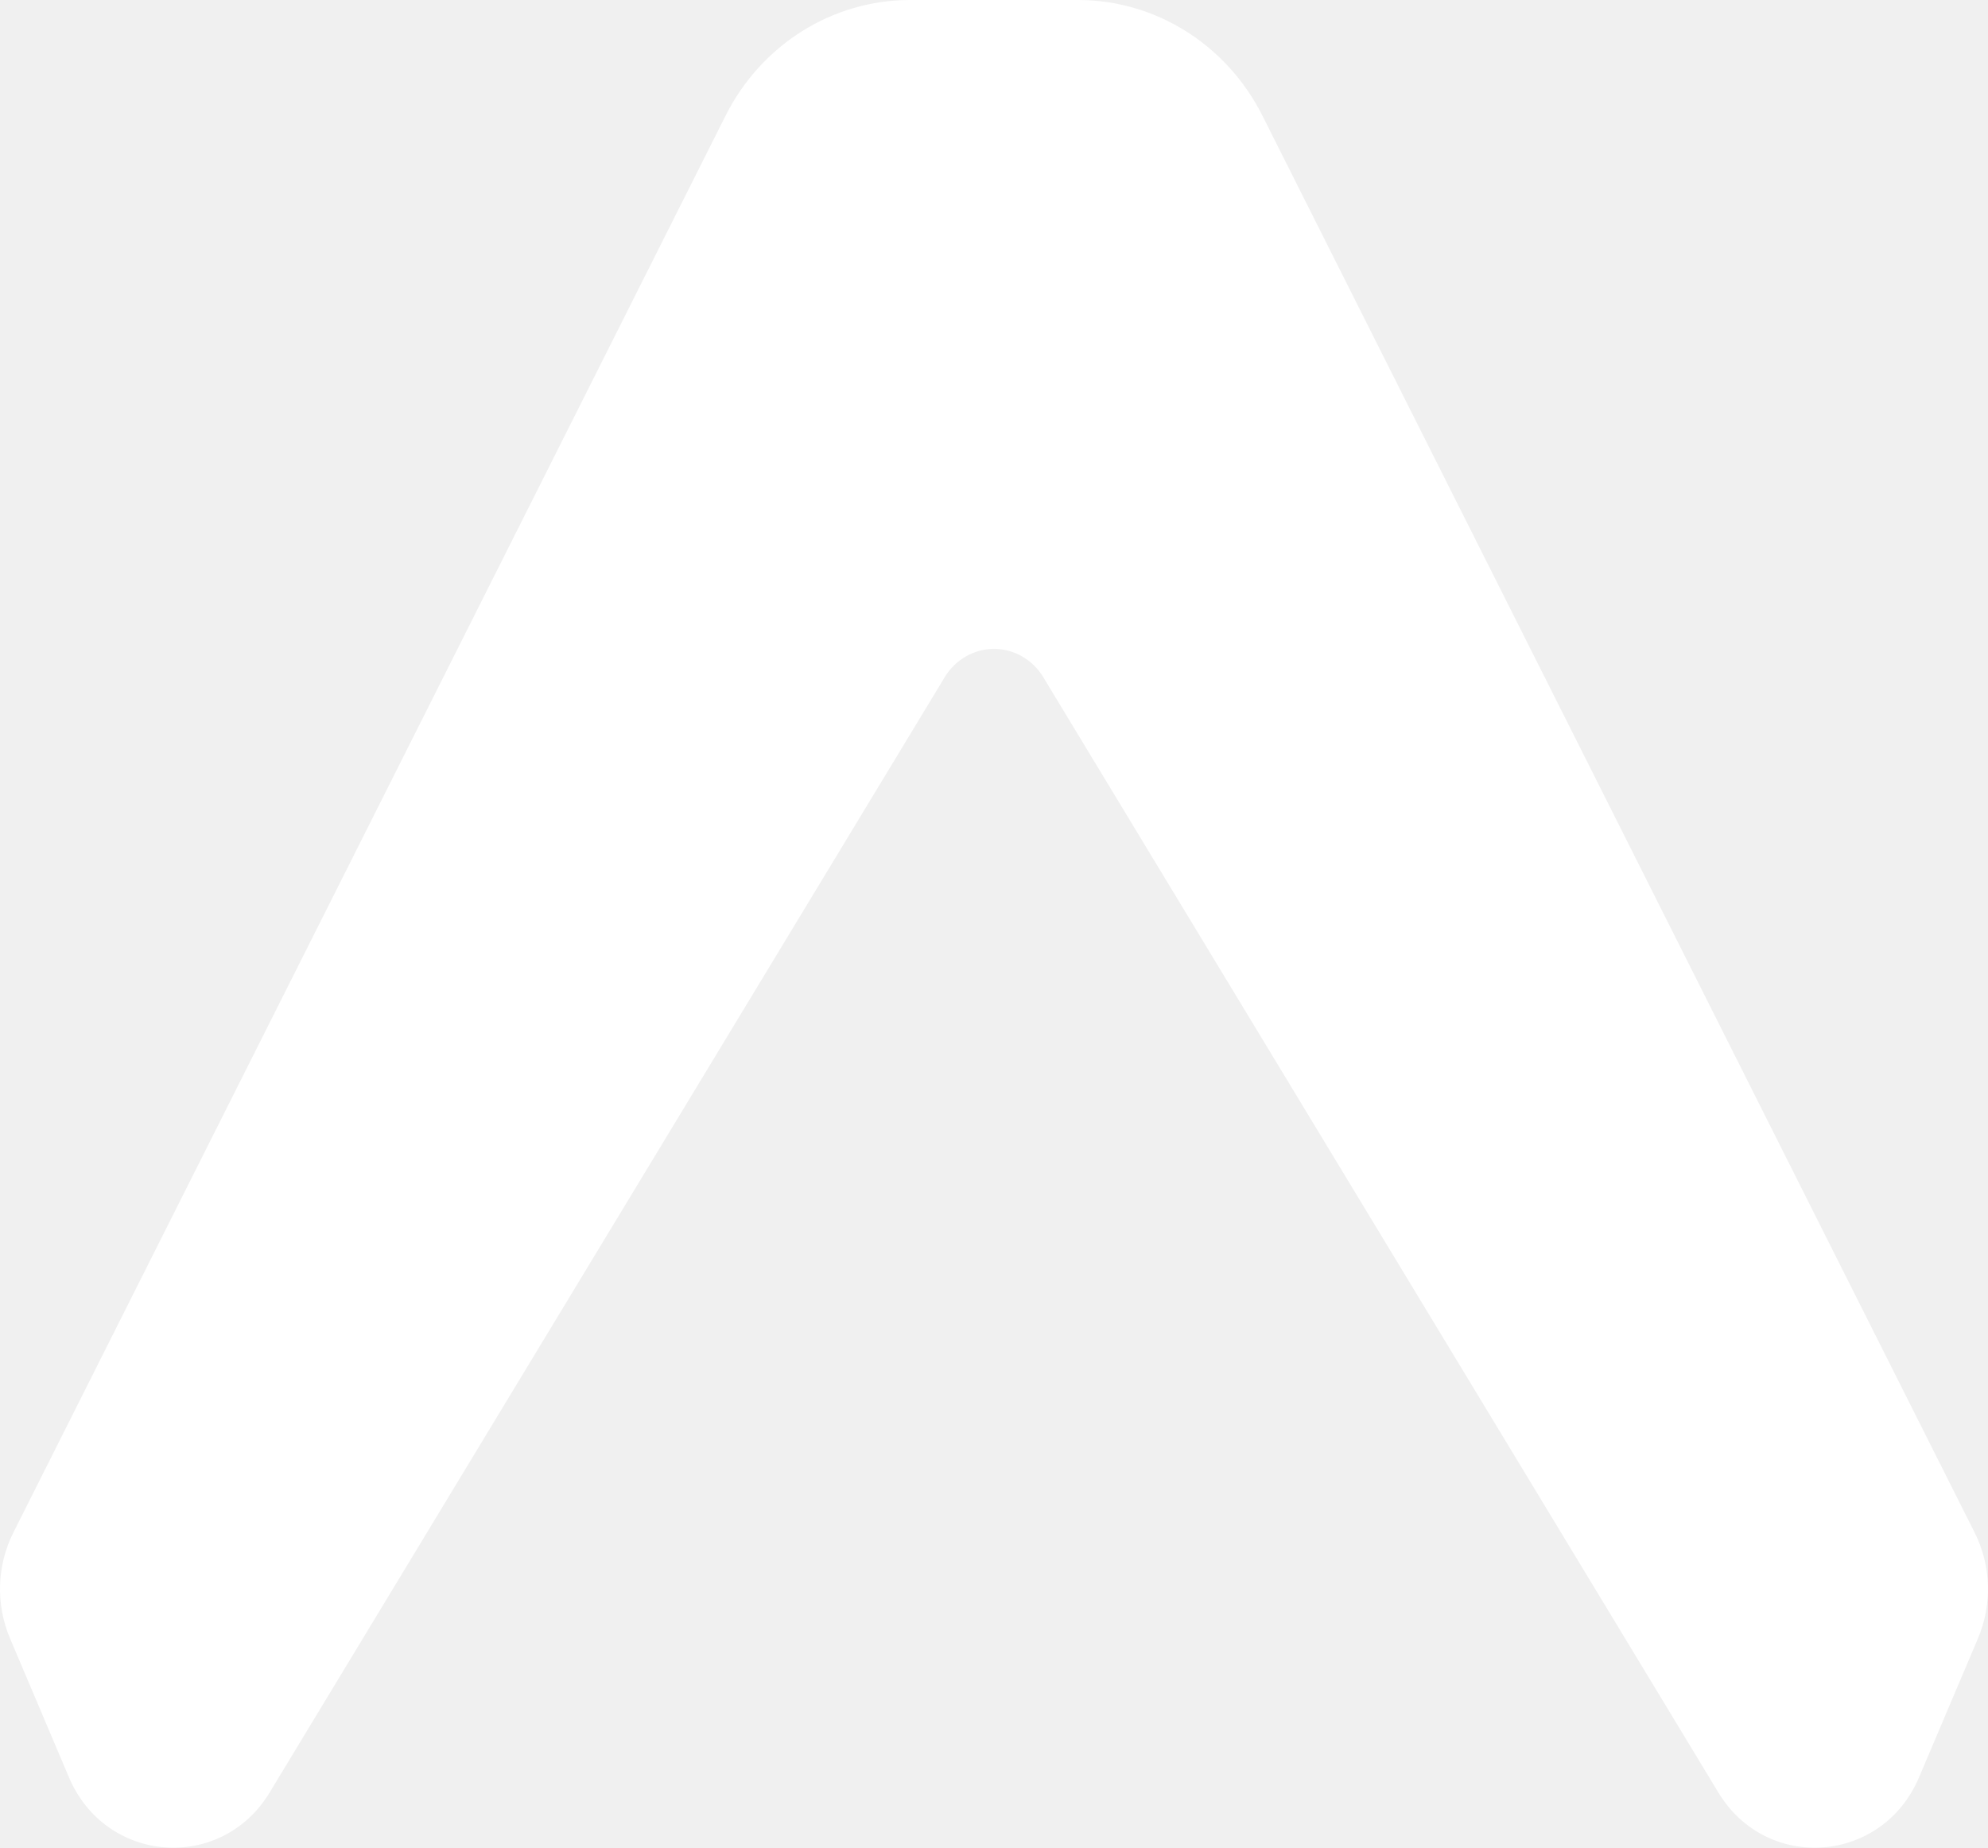
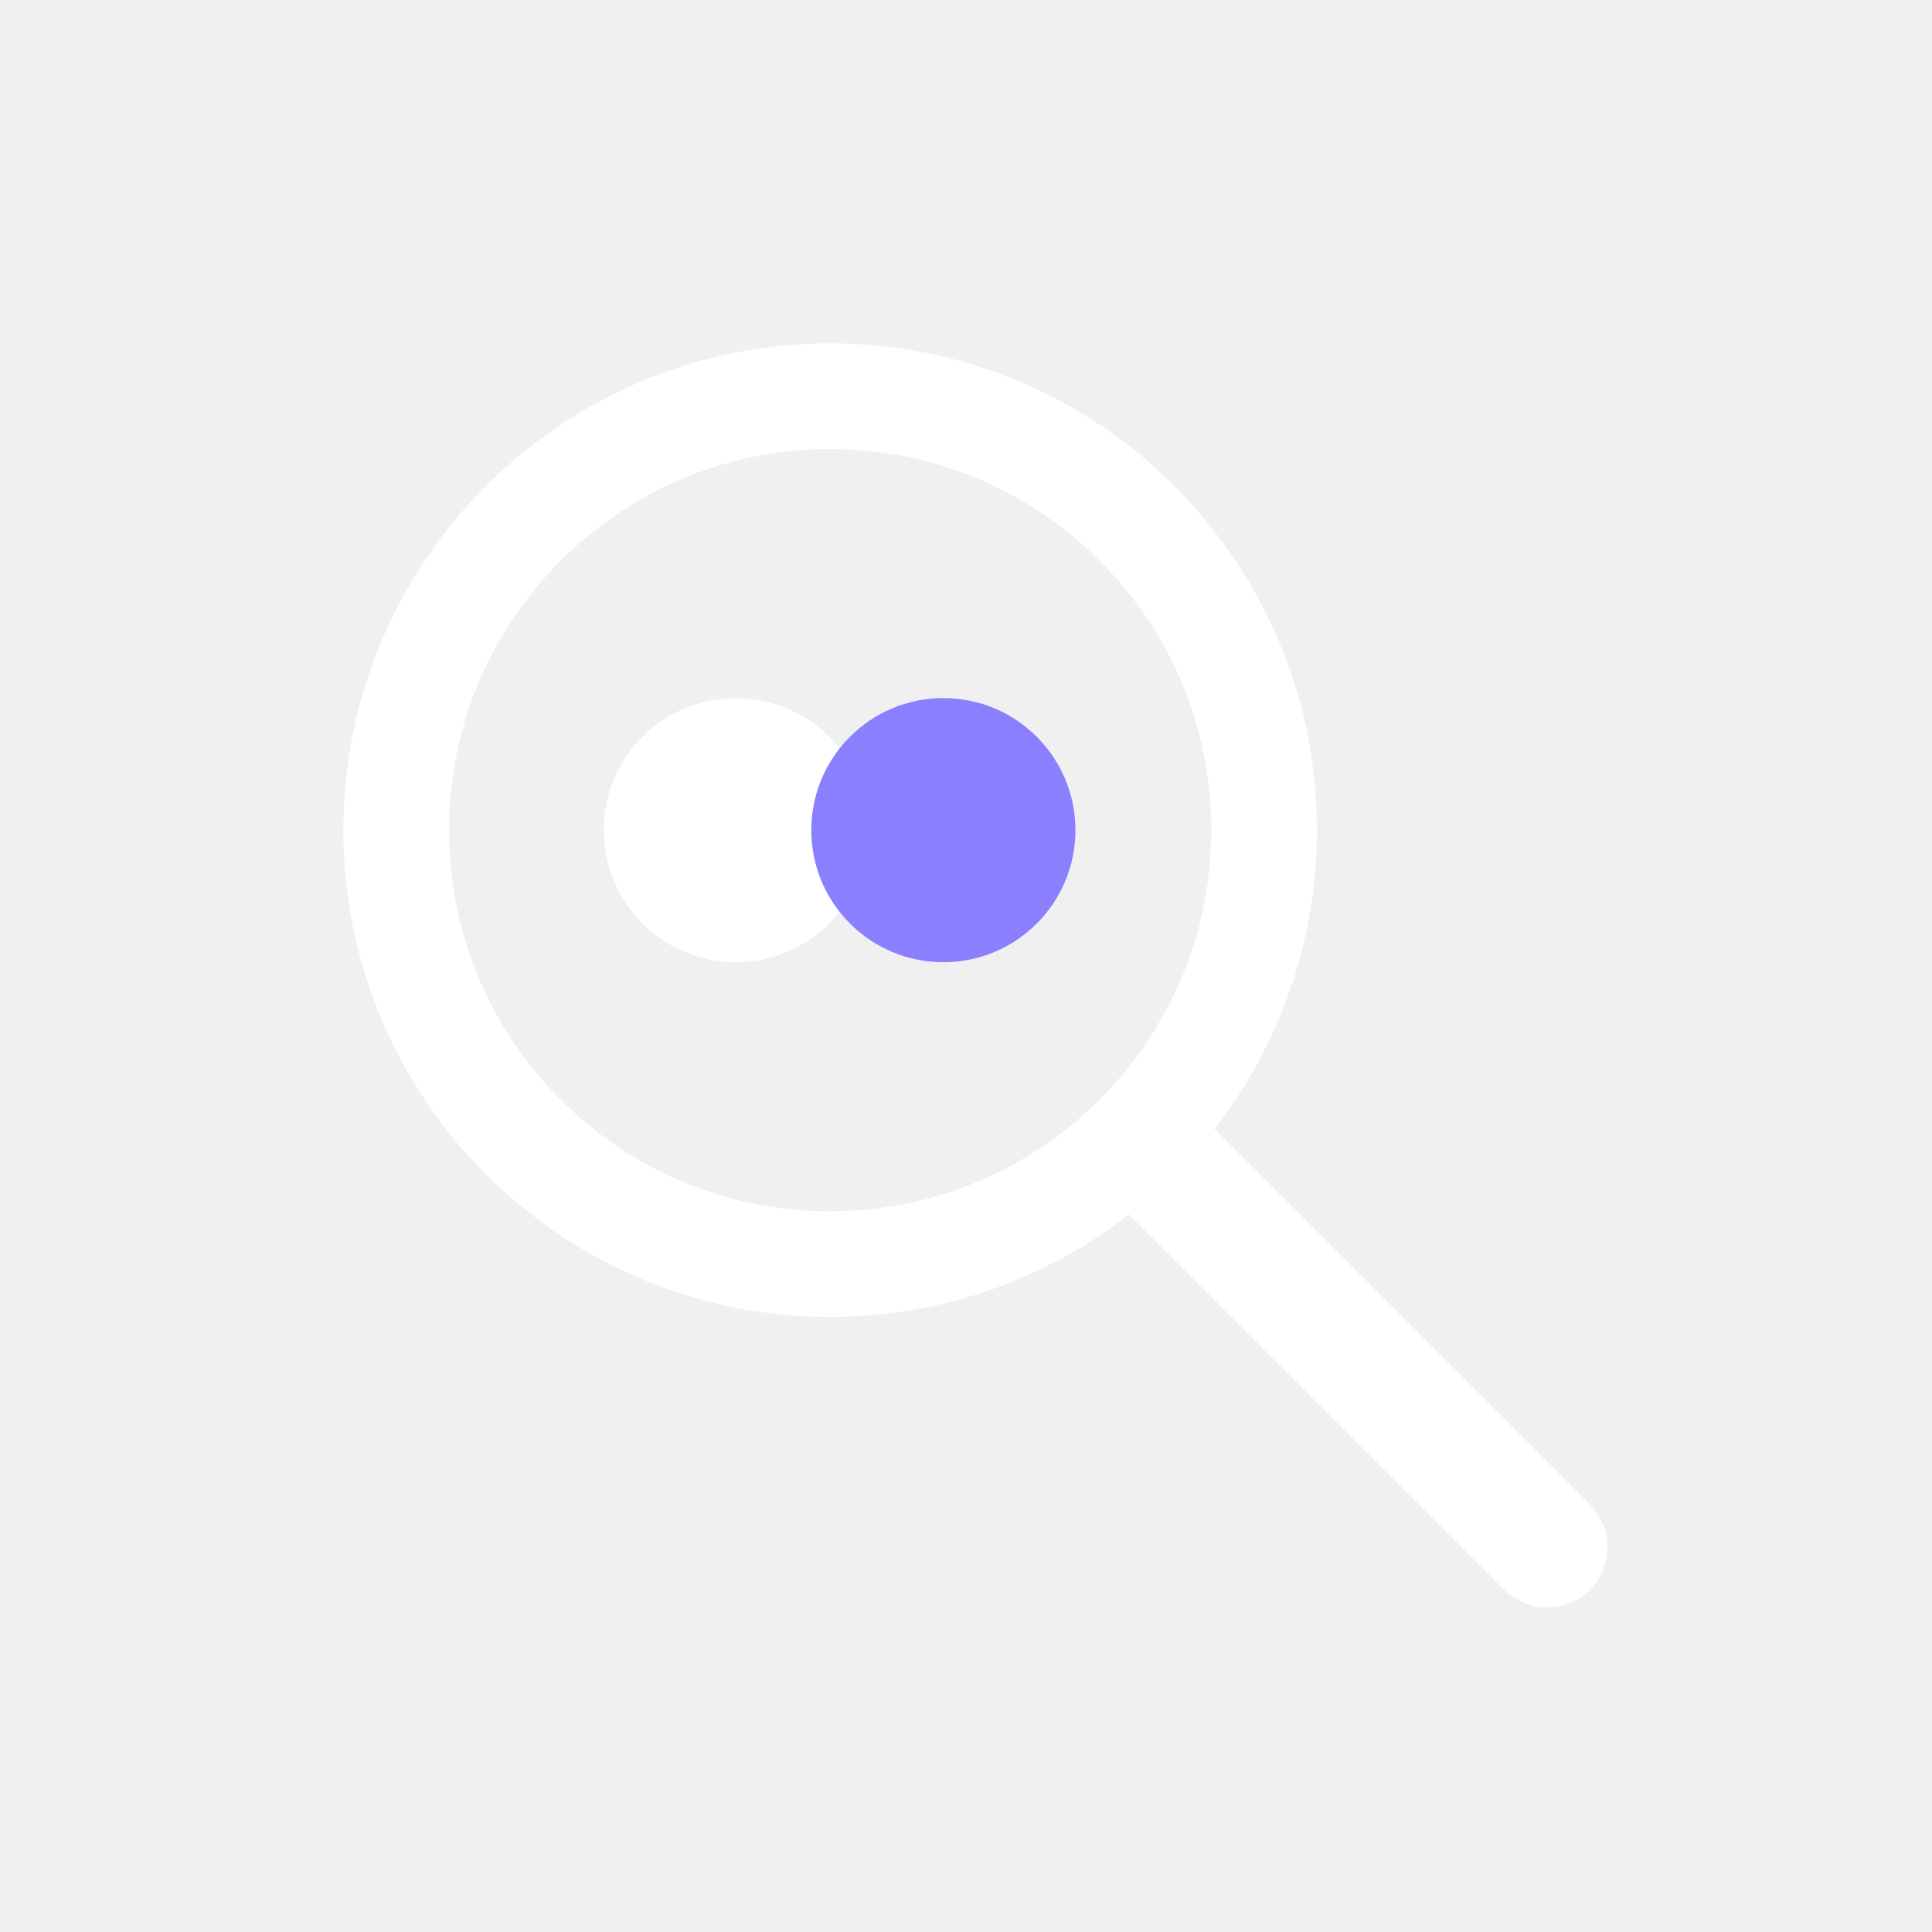
- <svg xmlns="http://www.w3.org/2000/svg" width="652" height="606" viewBox="0 0 652 606" fill="none">
-   <path d="M353.554 0H298.446C273.006 0 249.684 14.635 237.962 37.954L4.38 502.646C-1.043 513.435 -1.451 526.178 3.272 537.313L22.612 582.918C34.648 611.297 72.54 614.156 88.441 587.885L309.863 222.063C313.34 216.317 319.439 212.826 326 212.826C332.561 212.826 338.659 216.317 342.137 222.063L563.559 587.885C579.46 614.156 617.352 611.297 629.388 582.918L648.728 537.313C653.451 526.178 653.043 513.435 647.62 502.646L414.038 37.954C402.316 14.635 378.994 0 353.554 0Z" fill="white" />
+ <svg xmlns="http://www.w3.org/2000/svg" width="1024" height="1024" viewBox="0 0 1024 1024">
+   <circle cx="440" cy="440" r="230" fill="none" stroke="#FFFFFF" stroke-width="56" />
+   <line x1="610" y1="610" x2="820" y2="820" stroke="#FFFFFF" stroke-width="64" stroke-linecap="round" />
+   <circle cx="390" cy="440" r="70" fill="#FFFFFF" />
+   <circle cx="500" cy="440" r="70" fill="#8A7FFF" />
</svg>
